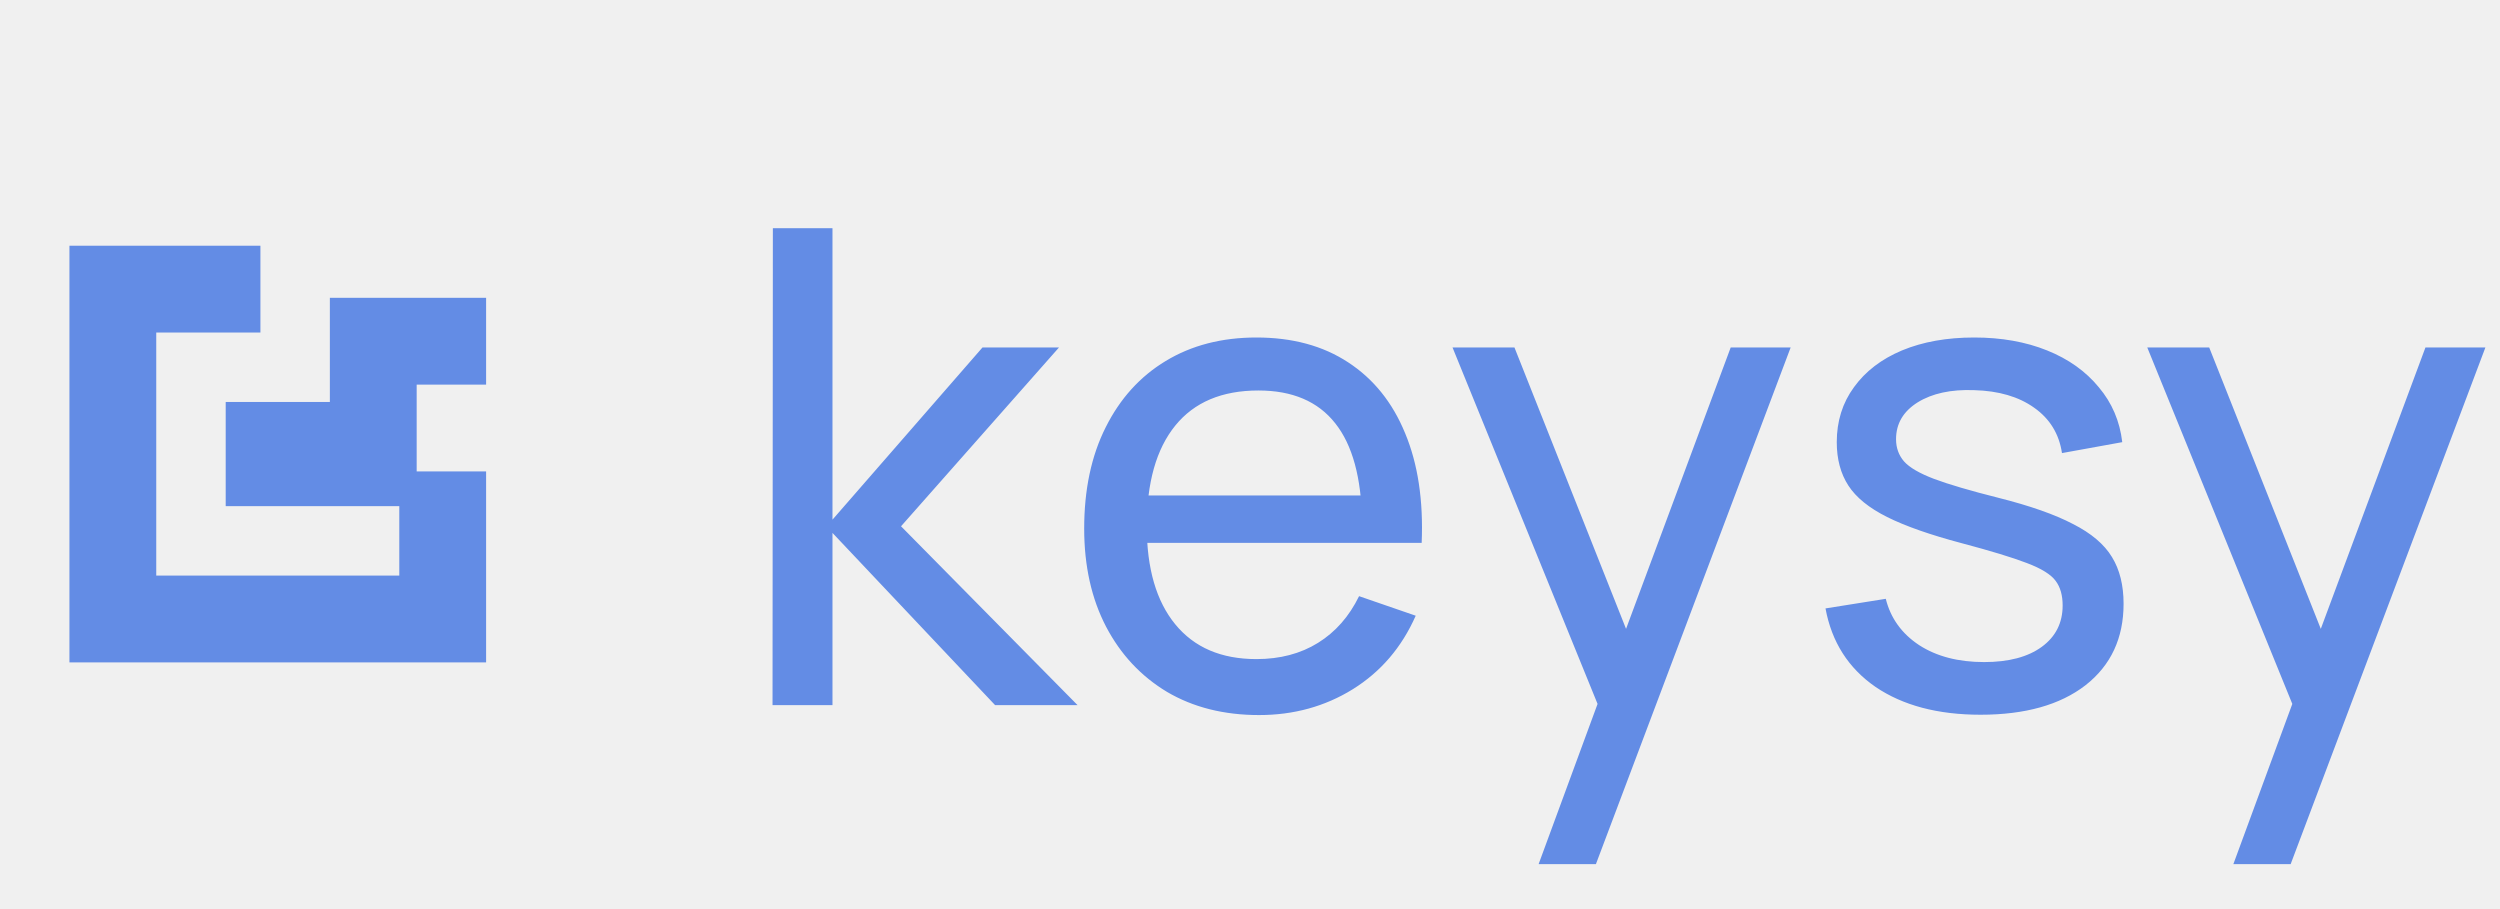
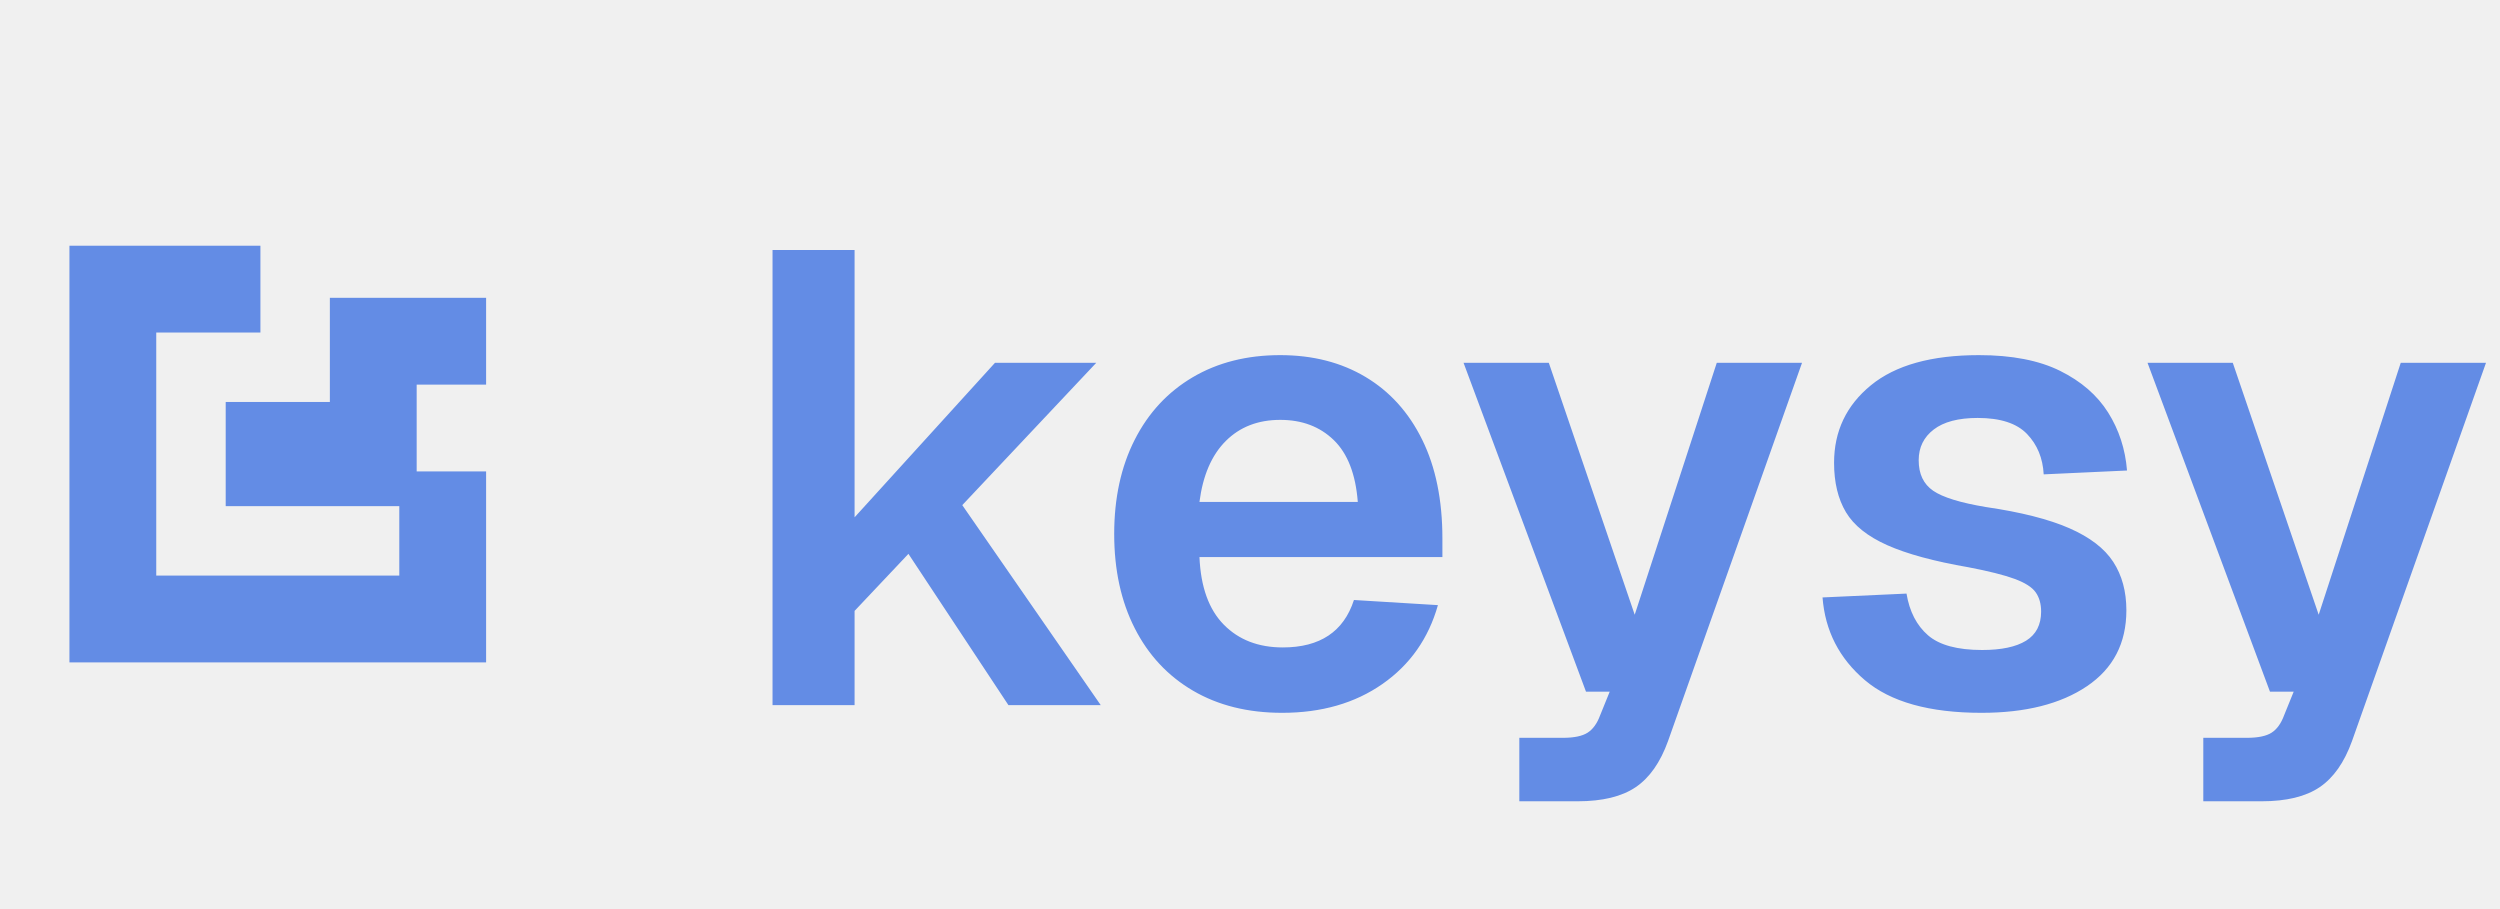
<svg xmlns="http://www.w3.org/2000/svg" width="234" height="85" viewBox="0 0 234 85" fill="none">
  <g clip-path="url(#clip0_24_210)">
    <path d="M6.5 23H24.375V31.125H14.625V53.875H37.375V44.125H45.5V62H6.5V23Z" fill="#638ce5" />
    <path d="M21.125 37.625H30.875V27.875H45.5V36H39V47.375H21.125V37.625Z" fill="#638ce5" />
-     <path d="M72.309 66L72.34 21.36H77.92V48.64L91.963 32.52H99.124L84.337 49.26L100.86 66H93.141L77.92 49.88V66H72.309ZM117.848 66.93C114.562 66.93 111.689 66.207 109.23 64.76C106.791 63.293 104.89 61.257 103.526 58.653C102.162 56.028 101.48 52.97 101.48 49.477C101.48 45.819 102.152 42.657 103.495 39.991C104.838 37.304 106.709 35.238 109.106 33.791C111.524 32.324 114.355 31.59 117.6 31.59C120.969 31.59 123.831 32.365 126.187 33.915C128.564 35.465 130.341 37.676 131.519 40.549C132.718 43.422 133.234 46.842 133.069 50.81H127.489V48.826C127.427 44.713 126.59 41.644 124.978 39.619C123.366 37.573 120.969 36.55 117.786 36.55C114.376 36.55 111.782 37.645 110.005 39.836C108.228 42.027 107.339 45.168 107.339 49.26C107.339 53.207 108.228 56.266 110.005 58.436C111.782 60.606 114.314 61.691 117.6 61.691C119.811 61.691 121.733 61.185 123.366 60.172C124.999 59.159 126.28 57.702 127.21 55.801L132.511 57.63C131.209 60.585 129.246 62.879 126.621 64.512C124.017 66.124 121.093 66.93 117.848 66.93ZM105.479 50.81V46.377H130.217V50.81H105.479ZM144.015 80.88L150.494 63.272L150.587 68.48L135.955 32.52H141.752L153.222 61.443H151.238L161.995 32.52H167.606L149.378 80.88H144.015ZM185.375 66.899C181.386 66.899 178.11 66.031 175.548 64.295C173.006 62.538 171.445 60.089 170.867 56.948L176.509 56.049C176.963 57.868 178.007 59.314 179.64 60.389C181.272 61.443 183.298 61.97 185.716 61.97C188.01 61.97 189.808 61.495 191.11 60.544C192.412 59.593 193.063 58.302 193.063 56.669C193.063 55.718 192.846 54.954 192.412 54.375C191.978 53.776 191.079 53.218 189.715 52.701C188.371 52.184 186.336 51.564 183.608 50.841C180.652 50.056 178.327 49.239 176.633 48.392C174.938 47.545 173.729 46.563 173.006 45.447C172.282 44.331 171.921 42.977 171.921 41.386C171.921 39.423 172.458 37.707 173.533 36.24C174.607 34.752 176.106 33.605 178.028 32.799C179.97 31.993 182.223 31.59 184.786 31.59C187.328 31.59 189.601 31.993 191.606 32.799C193.61 33.605 195.222 34.752 196.442 36.24C197.682 37.707 198.415 39.423 198.643 41.386L193.001 42.409C192.732 40.611 191.864 39.195 190.397 38.162C188.95 37.129 187.08 36.581 184.786 36.519C182.616 36.436 180.849 36.819 179.485 37.666C178.141 38.513 177.47 39.66 177.47 41.107C177.47 41.913 177.718 42.605 178.214 43.184C178.73 43.763 179.671 44.31 181.035 44.827C182.419 45.344 184.424 45.933 187.049 46.594C190.004 47.338 192.329 48.154 194.024 49.043C195.739 49.911 196.958 50.944 197.682 52.143C198.405 53.321 198.767 54.778 198.767 56.514C198.767 59.738 197.578 62.28 195.202 64.14C192.825 65.979 189.549 66.899 185.375 66.899ZM209.043 80.88L215.522 63.272L215.615 68.48L200.983 32.52H206.78L218.25 61.443H216.266L227.023 32.52H232.634L214.406 80.88H209.043Z" fill="#638ce5" />
+     <path d="M79.989 66L72.309 66L72.309 23.400L79.989 23.400L79.989 48.420L93.129 33.960L102.609 33.960L90.069 47.280L103.029 66L94.389 66L85.029 51.840L79.989 57.180L79.989 66ZM120.009 66.720L120.009 66.720Q115.209 66.720 111.669 64.650Q108.129 62.580 106.209 58.800Q104.289 55.020 104.289 49.980L104.289 49.980Q104.289 44.940 106.209 41.160Q108.129 37.380 111.639 35.310Q115.149 33.240 119.829 33.240L119.829 33.240Q124.389 33.240 127.809 35.280Q131.229 37.320 133.119 41.160Q135.009 45 135.009 50.400L135.009 50.400L135.009 52.140L112.269 52.140Q112.449 56.340 114.549 58.470Q116.649 60.600 120.069 60.600L120.069 60.600Q125.289 60.600 126.729 56.160L126.729 56.160L134.589 56.640Q133.269 61.320 129.399 64.020Q125.529 66.720 120.009 66.720ZM112.269 46.980L112.269 46.980L127.089 46.980Q126.789 43.080 124.839 41.190Q122.889 39.300 119.829 39.300L119.829 39.300Q116.709 39.300 114.729 41.280Q112.749 43.260 112.269 46.980ZM147.669 75L142.209 75L142.209 69.060L146.289 69.060Q147.849 69.060 148.599 68.580Q149.349 68.100 149.769 66.960L149.769 66.960L150.669 64.740L148.449 64.740L136.989 33.960L144.969 33.960L153.009 57.540L160.689 33.960L168.669 33.960L156.129 69.360Q155.049 72.360 153.099 73.680Q151.149 75 147.669 75L147.669 75ZM185.469 66.720L185.469 66.720Q178.149 66.720 174.549 63.660Q170.949 60.600 170.589 55.920L170.589 55.920L178.449 55.560Q178.869 58.080 180.459 59.460Q182.049 60.840 185.529 60.840L185.529 60.840Q188.229 60.840 189.639 59.970Q191.049 59.100 191.049 57.240L191.049 57.240Q191.049 56.160 190.539 55.440Q190.029 54.720 188.559 54.180Q187.089 53.640 184.269 53.100L184.269 53.100Q179.409 52.260 176.649 51.030Q173.889 49.800 172.779 47.940Q171.669 46.080 171.669 43.320L171.669 43.320Q171.669 38.880 175.119 36.060Q178.569 33.240 185.229 33.240L185.229 33.240Q189.849 33.240 192.819 34.710Q195.789 36.180 197.319 38.610Q198.849 41.040 199.089 44.040L199.089 44.040L191.289 44.400Q191.169 42.120 189.729 40.620Q188.289 39.120 185.109 39.120L185.109 39.120Q182.409 39.120 180.999 40.200Q179.589 41.280 179.589 43.080L179.589 43.080Q179.589 45 180.939 45.930Q182.289 46.860 185.889 47.460L185.889 47.460Q190.809 48.180 193.689 49.440Q196.569 50.700 197.799 52.590Q199.029 54.480 199.029 57.120L199.029 57.120Q199.029 61.740 195.339 64.230Q191.649 66.720 185.469 66.720ZM211.689 75L206.229 75L206.229 69.060L210.309 69.060Q211.869 69.060 212.619 68.580Q213.369 68.100 213.789 66.960L213.789 66.960L214.689 64.740L212.469 64.740L201.009 33.960L208.989 33.960L217.029 57.540L224.709 33.960L232.689 33.960L220.149 69.360Q219.069 72.360 217.119 73.680Q215.169 75 211.689 75L211.689 75Z" fill="#638ce5" />
  </g>
  <defs>
    <clipPath id="clip0_24_210">
      <rect width="234" height="85" fill="white" />
    </clipPath>
  </defs>
</svg>
